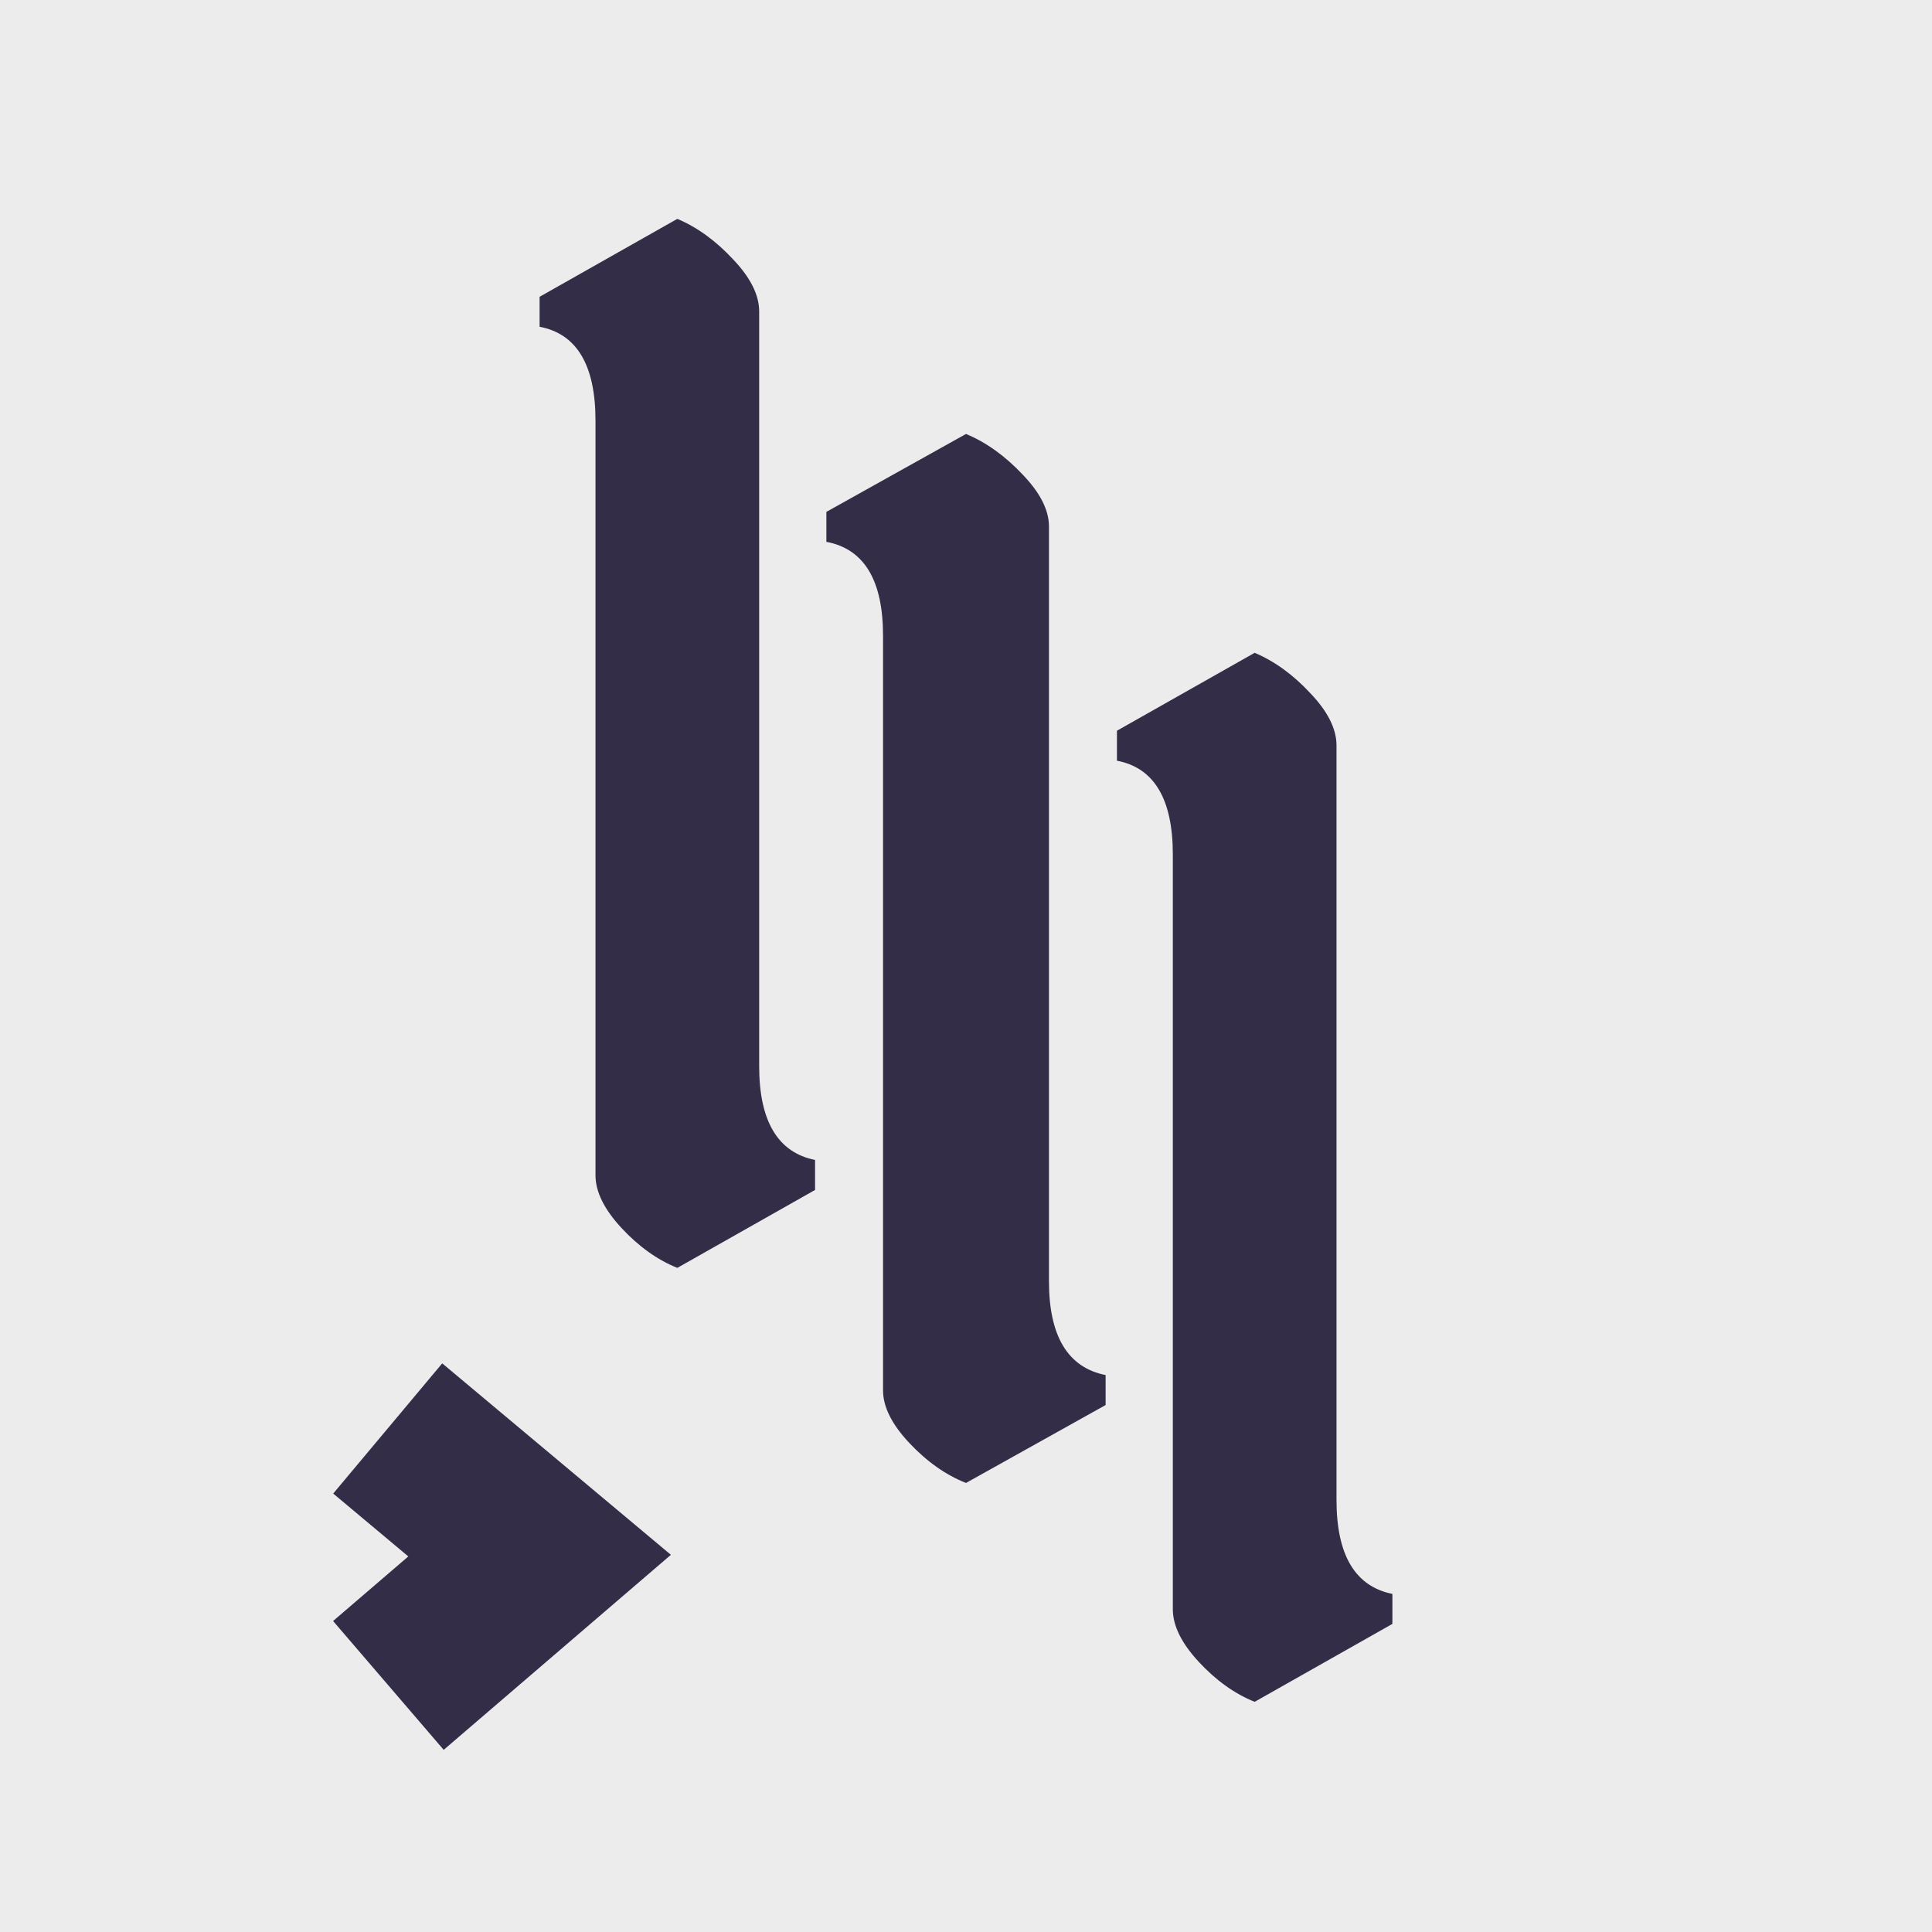
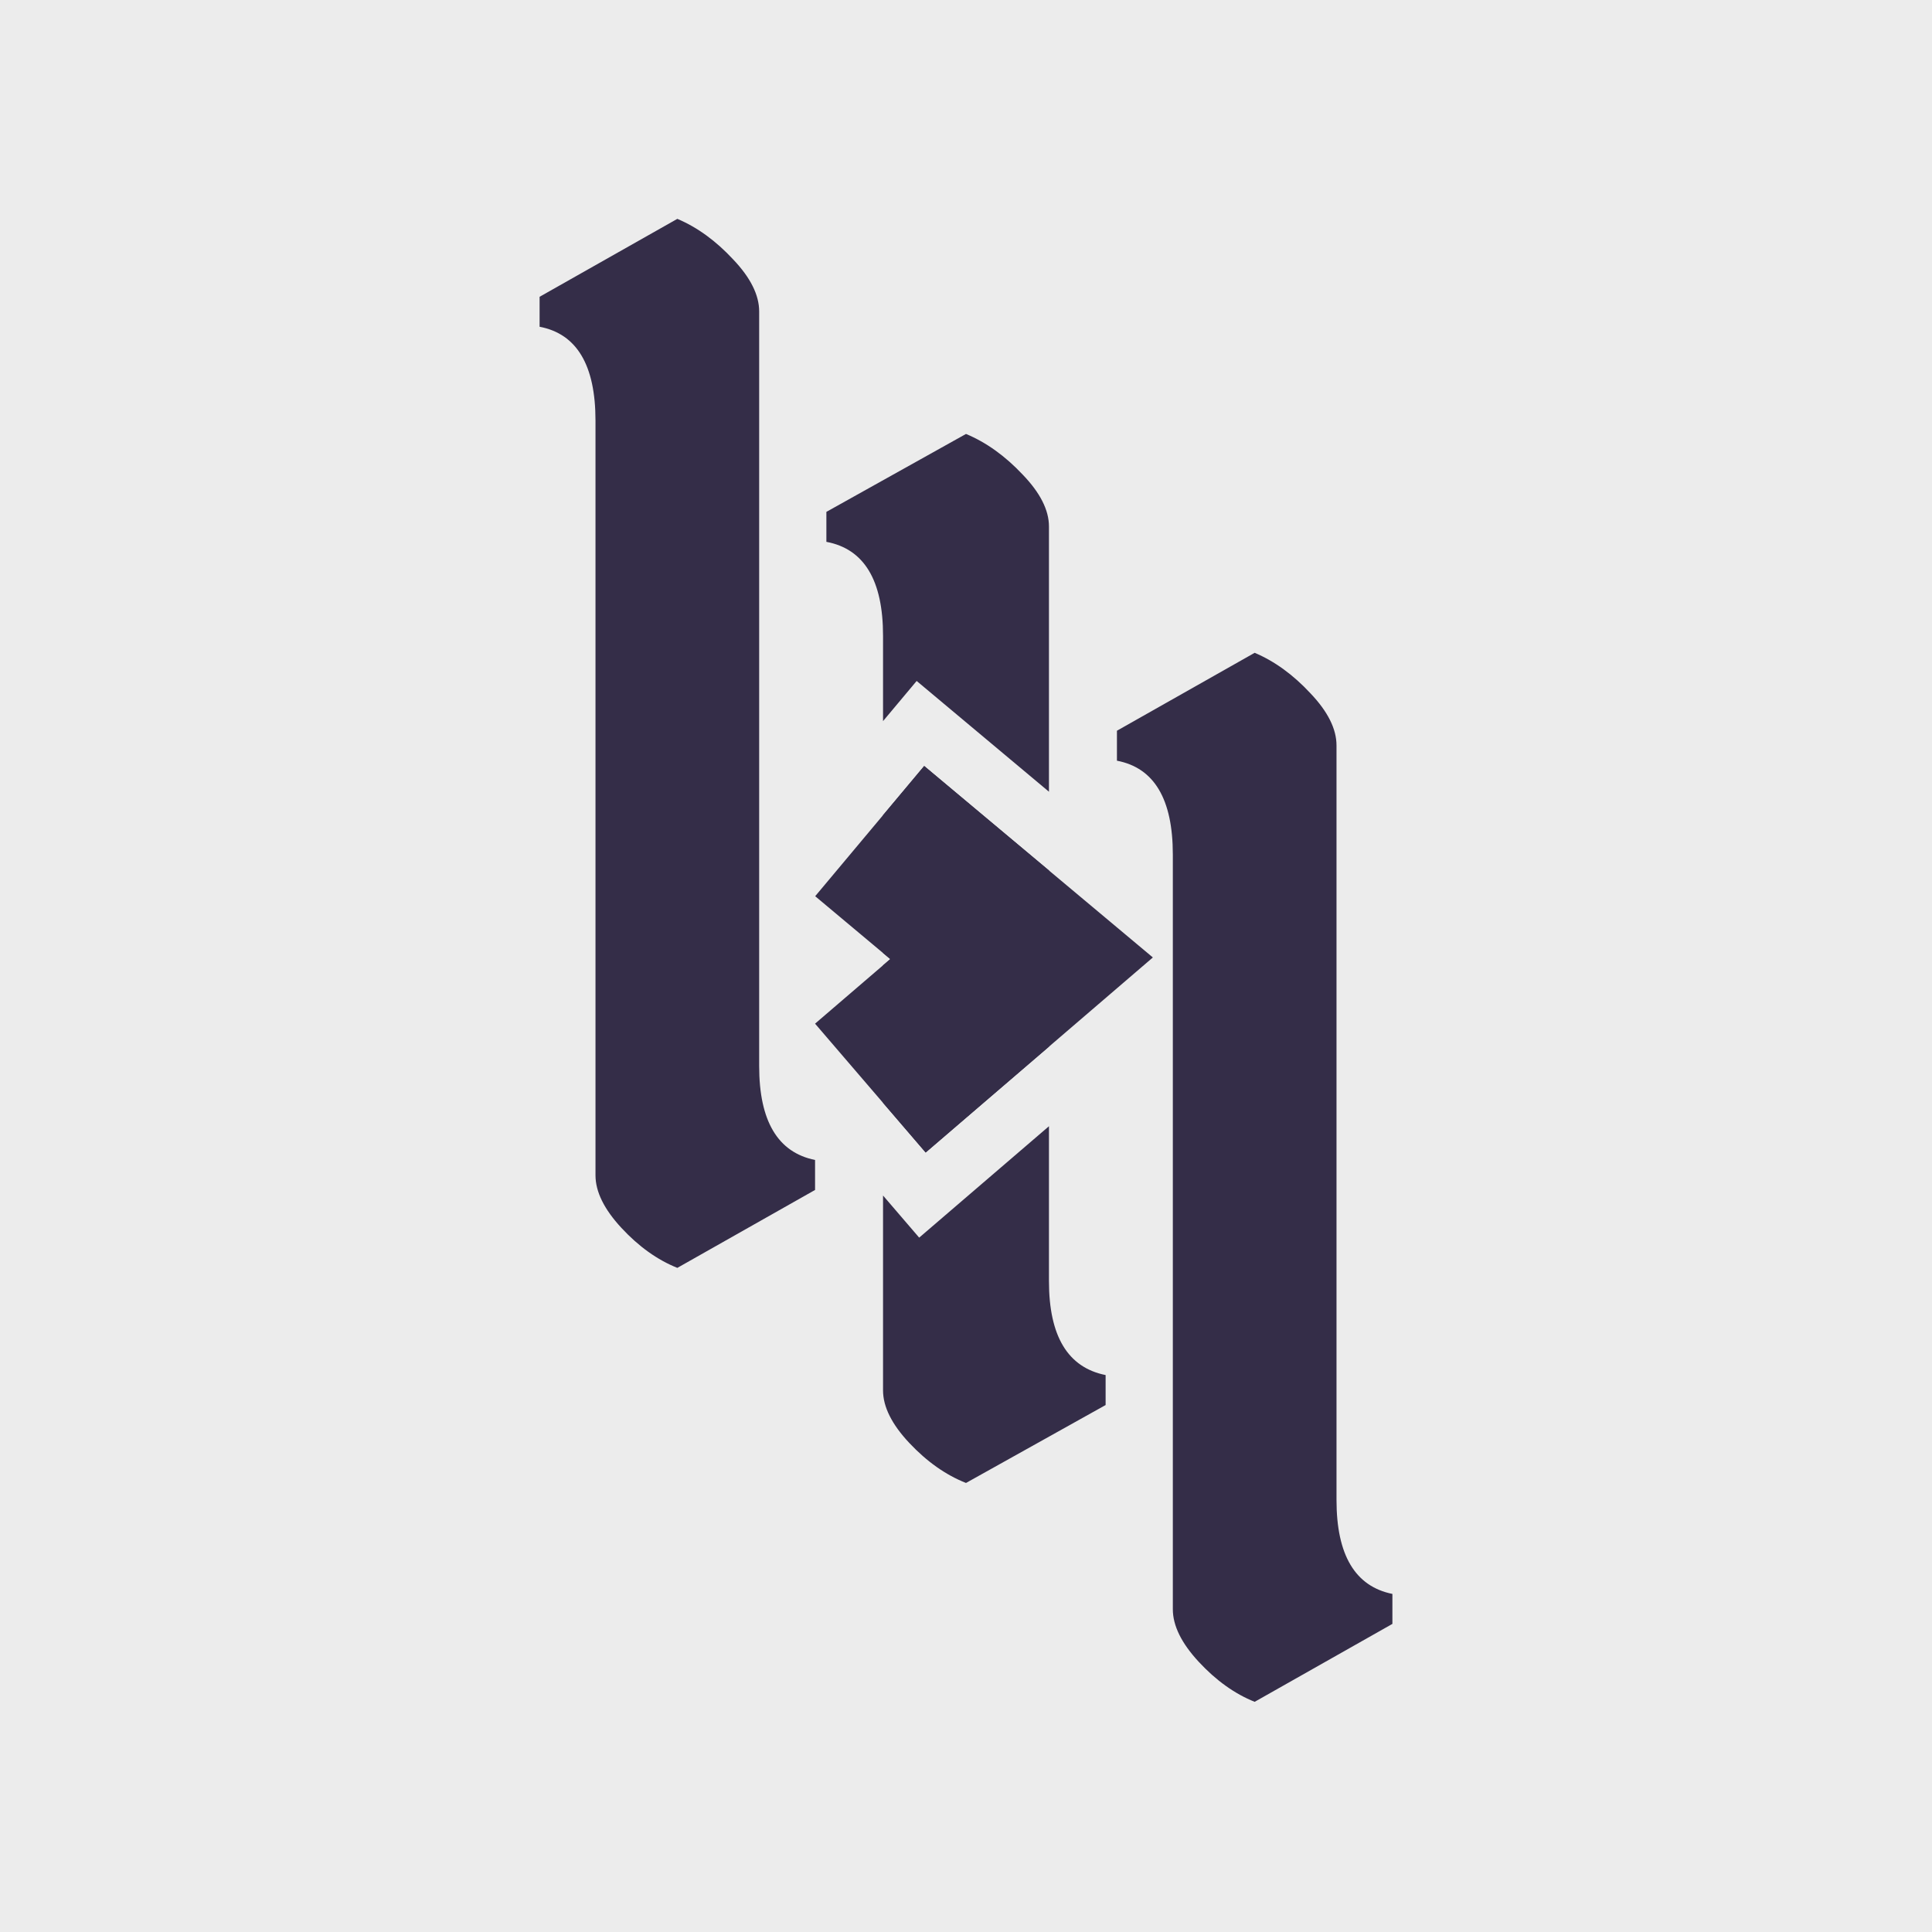
<svg xmlns="http://www.w3.org/2000/svg" width="64" height="64" viewBox="0 0 512 512" fill="none">
-   <rect width="512" height="512" fill="#ECECEC" />
-   <path d="M201.188 82.535V282.518C201.188 297.109 206.126 305.405 216 307.406V315.349L179.5 336C174.21 333.882 169.273 330.352 164.688 325.41C160.104 320.467 157.812 315.819 157.812 311.465V111.482C157.812 96.773 152.874 88.477 143 86.594V78.651L179.5 58C184.79 60.236 189.727 63.825 194.312 68.767C198.896 73.591 201.188 78.181 201.188 82.535Z" fill="#342D48" />
-   <path d="M277.986 139.535V339.518C277.986 354.109 282.99 362.405 293 364.406V372.349L256 393C250.638 390.882 245.633 387.352 240.986 382.41C236.338 377.467 234.014 372.819 234.014 368.465V168.482C234.014 153.773 229.01 145.477 219 143.594V135.651L256 115C261.362 117.236 266.367 120.825 271.014 125.767C275.662 130.592 277.986 135.181 277.986 139.535Z" fill="#342D48" />
-   <path d="M354.188 197.535V397.518C354.188 412.109 359.126 420.405 369 422.406V430.349L332.5 451C327.21 448.882 322.273 445.352 317.688 440.41C313.104 435.467 310.812 430.819 310.812 426.465V226.482C310.812 211.773 305.874 203.477 296 201.594V193.651L332.5 173C337.79 175.236 342.727 178.825 347.312 183.767C351.896 188.592 354.188 193.181 354.188 197.535Z" fill="#342D48" />
-   <path fill-rule="evenodd" clip-rule="evenodd" d="M117.192 361.304L177.793 412.042L117.583 463.728L88.272 429.583L108.207 412.471L88.304 395.808L117.192 361.304Z" fill="#342D48" />
+   <g clip-path="url(#clip0_422_323)">
+     <rect width="512" height="512" fill="#ECECEC" />
+     <path fill-rule="evenodd" clip-rule="evenodd" d="M277.986 209.816V139.535C277.986 135.181 275.662 130.592 271.014 125.767C266.367 120.825 261.362 117.236 256 115L219 135.651V143.594C229.01 145.477 234.014 153.773 234.014 168.482V191.101L242.923 180.461L277.986 209.816ZM277.986 230.684V277.375L245.311 305.424L234.014 292.264V255.815L235.934 254.167L234.014 252.559V216.026L244.92 203L277.986 230.684ZM234.014 316.828L243.592 327.986L277.986 298.461V339.518C277.986 354.109 282.99 362.405 293 364.406V372.349L256 393C250.638 390.882 245.633 387.352 240.986 382.41C236.338 377.467 234.014 372.819 234.014 368.465V316.828Z" fill="#342D48" />
+     <path fill-rule="evenodd" clip-rule="evenodd" d="M244.92 203L305.521 253.737L245.311 305.424L216 271.279L235.934 254.166L216.032 237.504L244.92 203Z" fill="#342D48" />
+     <path d="M201.188 82.535V282.518C201.188 297.109 206.126 305.405 216 307.406V315.349L179.5 336C174.21 333.882 169.273 330.352 164.688 325.41C160.104 320.467 157.812 315.819 157.812 311.465V111.482C157.812 96.773 152.874 88.477 143 86.594V78.651L179.5 58C184.79 60.236 189.727 63.825 194.312 68.767C198.896 73.591 201.188 78.181 201.188 82.535Z" fill="#342D48" />
+     <path d="M354.188 197.535V397.518C354.188 412.109 359.126 420.405 369 422.406V430.349L332.5 451C327.21 448.882 322.273 445.352 317.688 440.41C313.104 435.467 310.812 430.819 310.812 426.465V226.482C310.812 211.773 305.874 203.477 296 201.594V193.651L332.5 173C337.79 175.236 342.727 178.825 347.312 183.767C351.896 188.592 354.188 193.181 354.188 197.535Z" fill="#342D48" />
+   </g>
+   <defs>
+     <clipPath id="clip0_422_323">
+       <rect width="512" height="512" fill="white" />
+     </clipPath>
+   </defs>
</svg>
